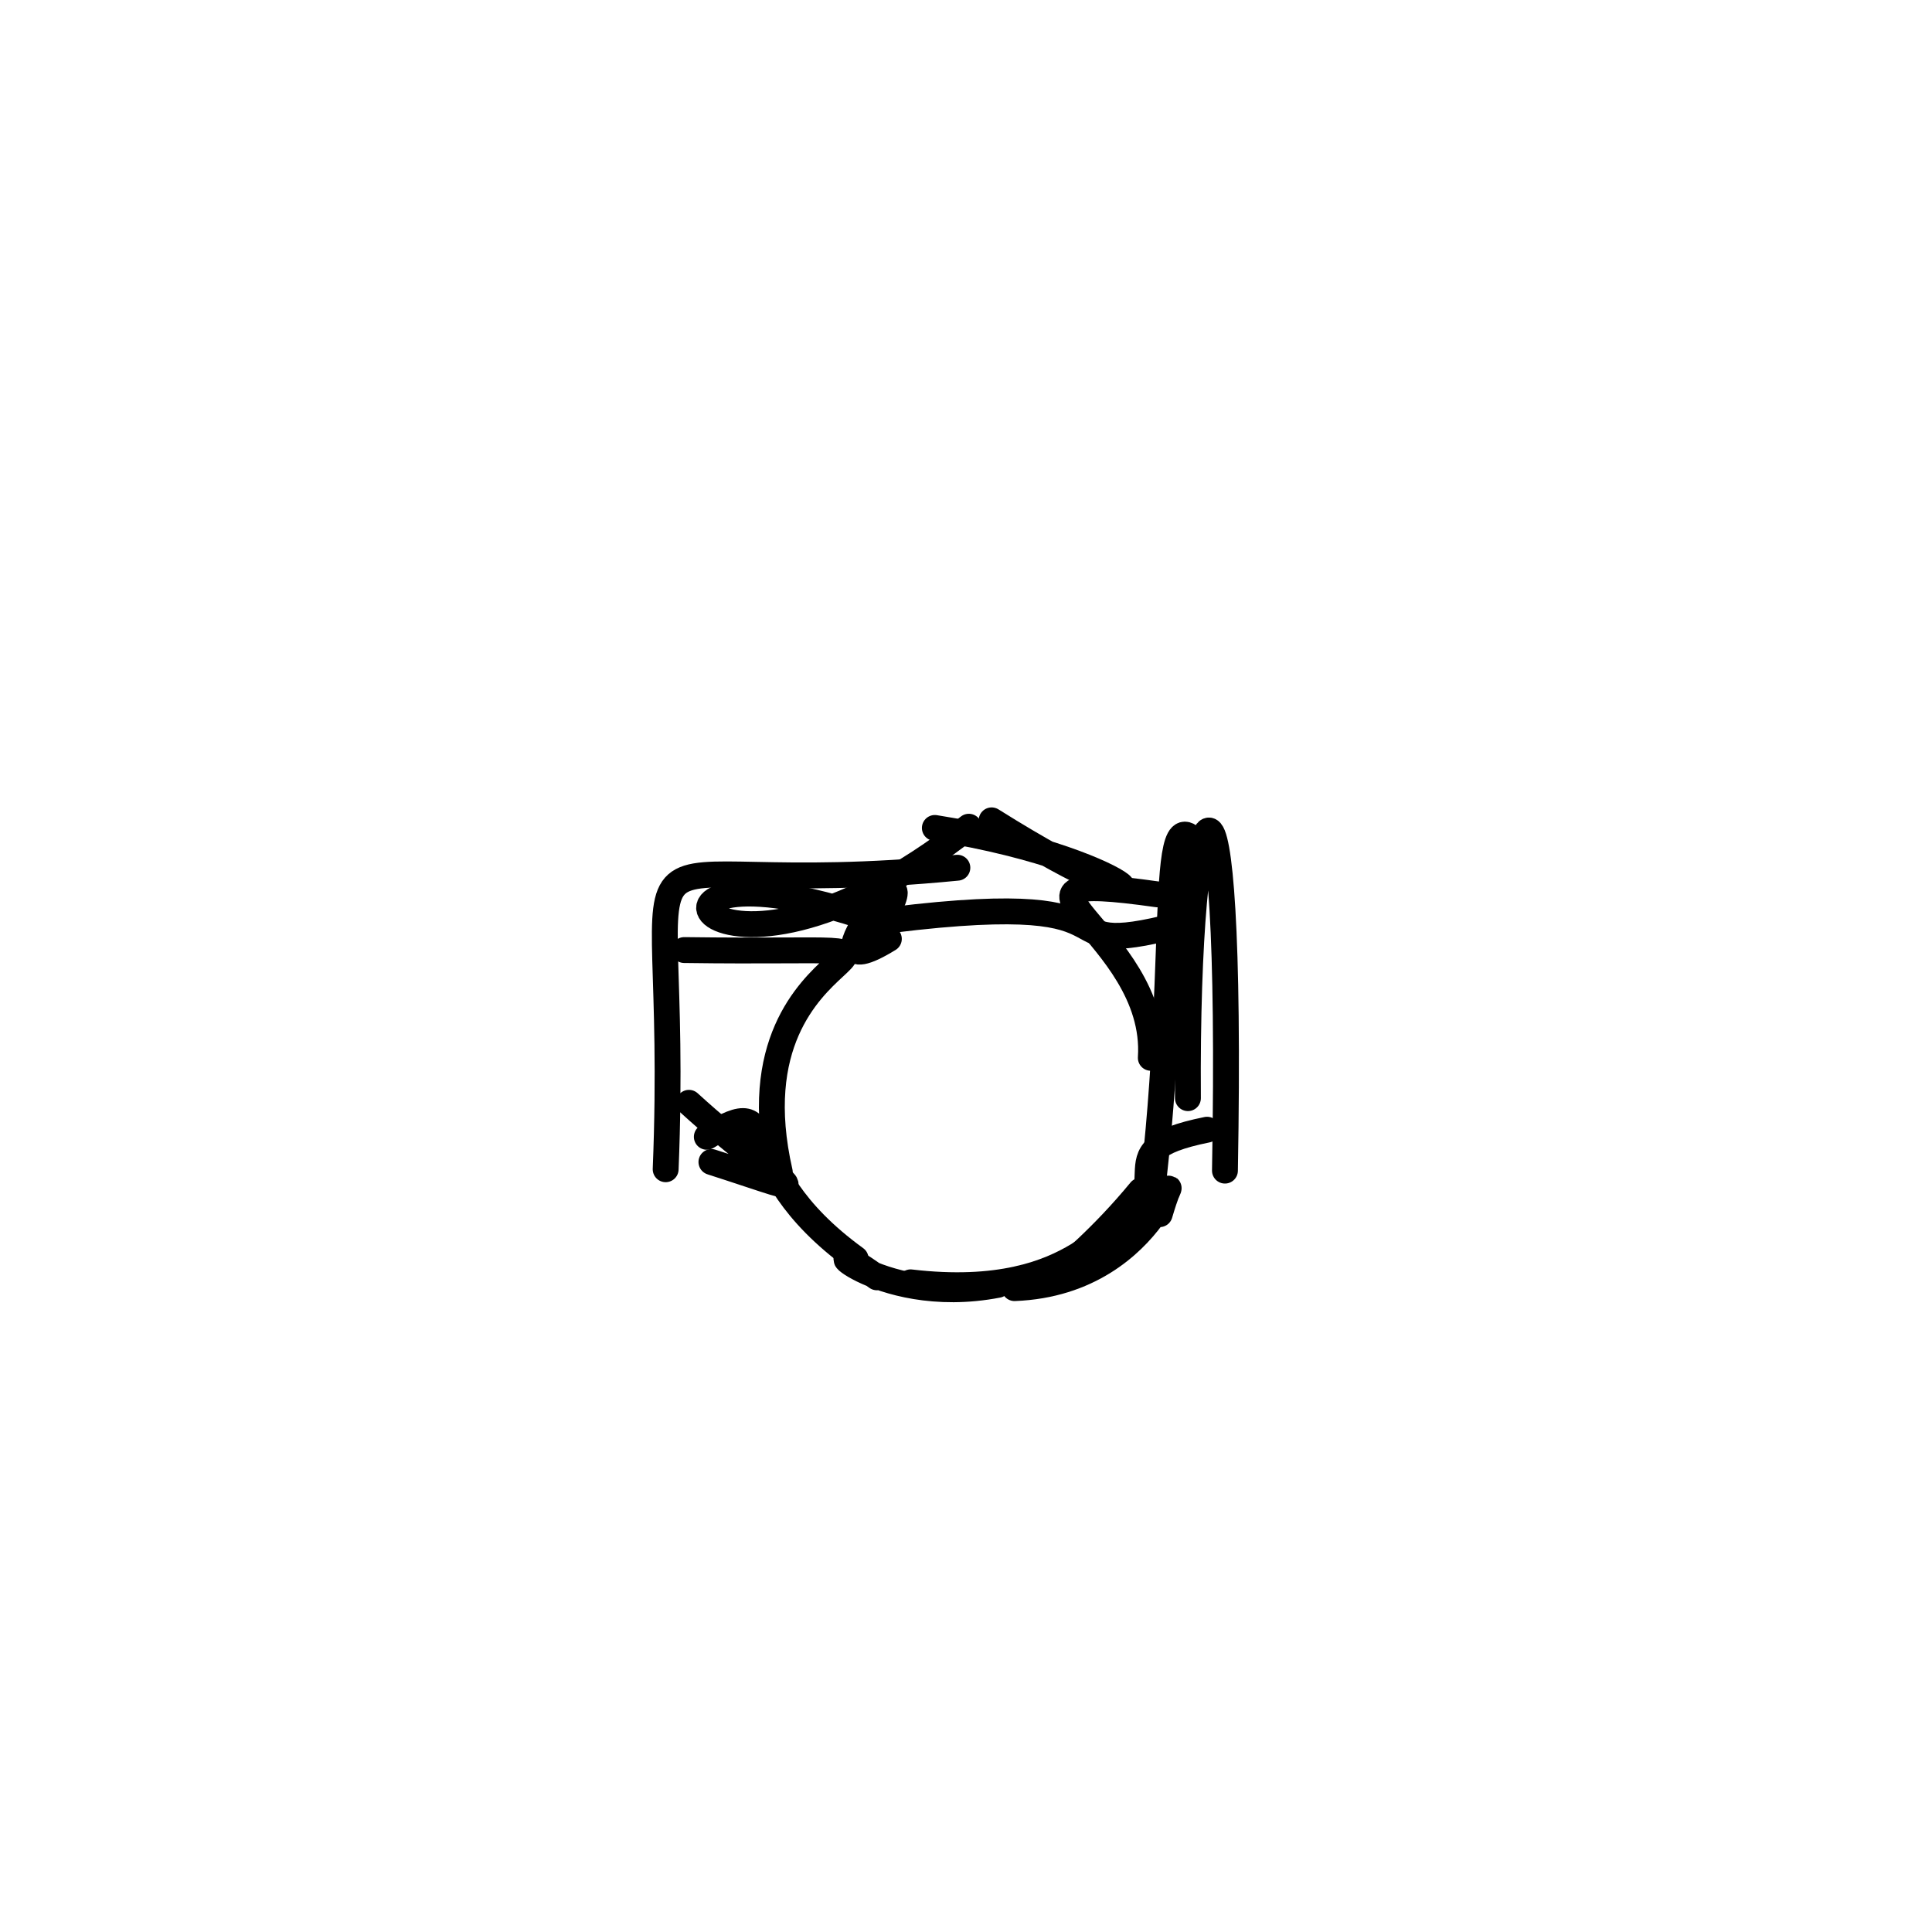
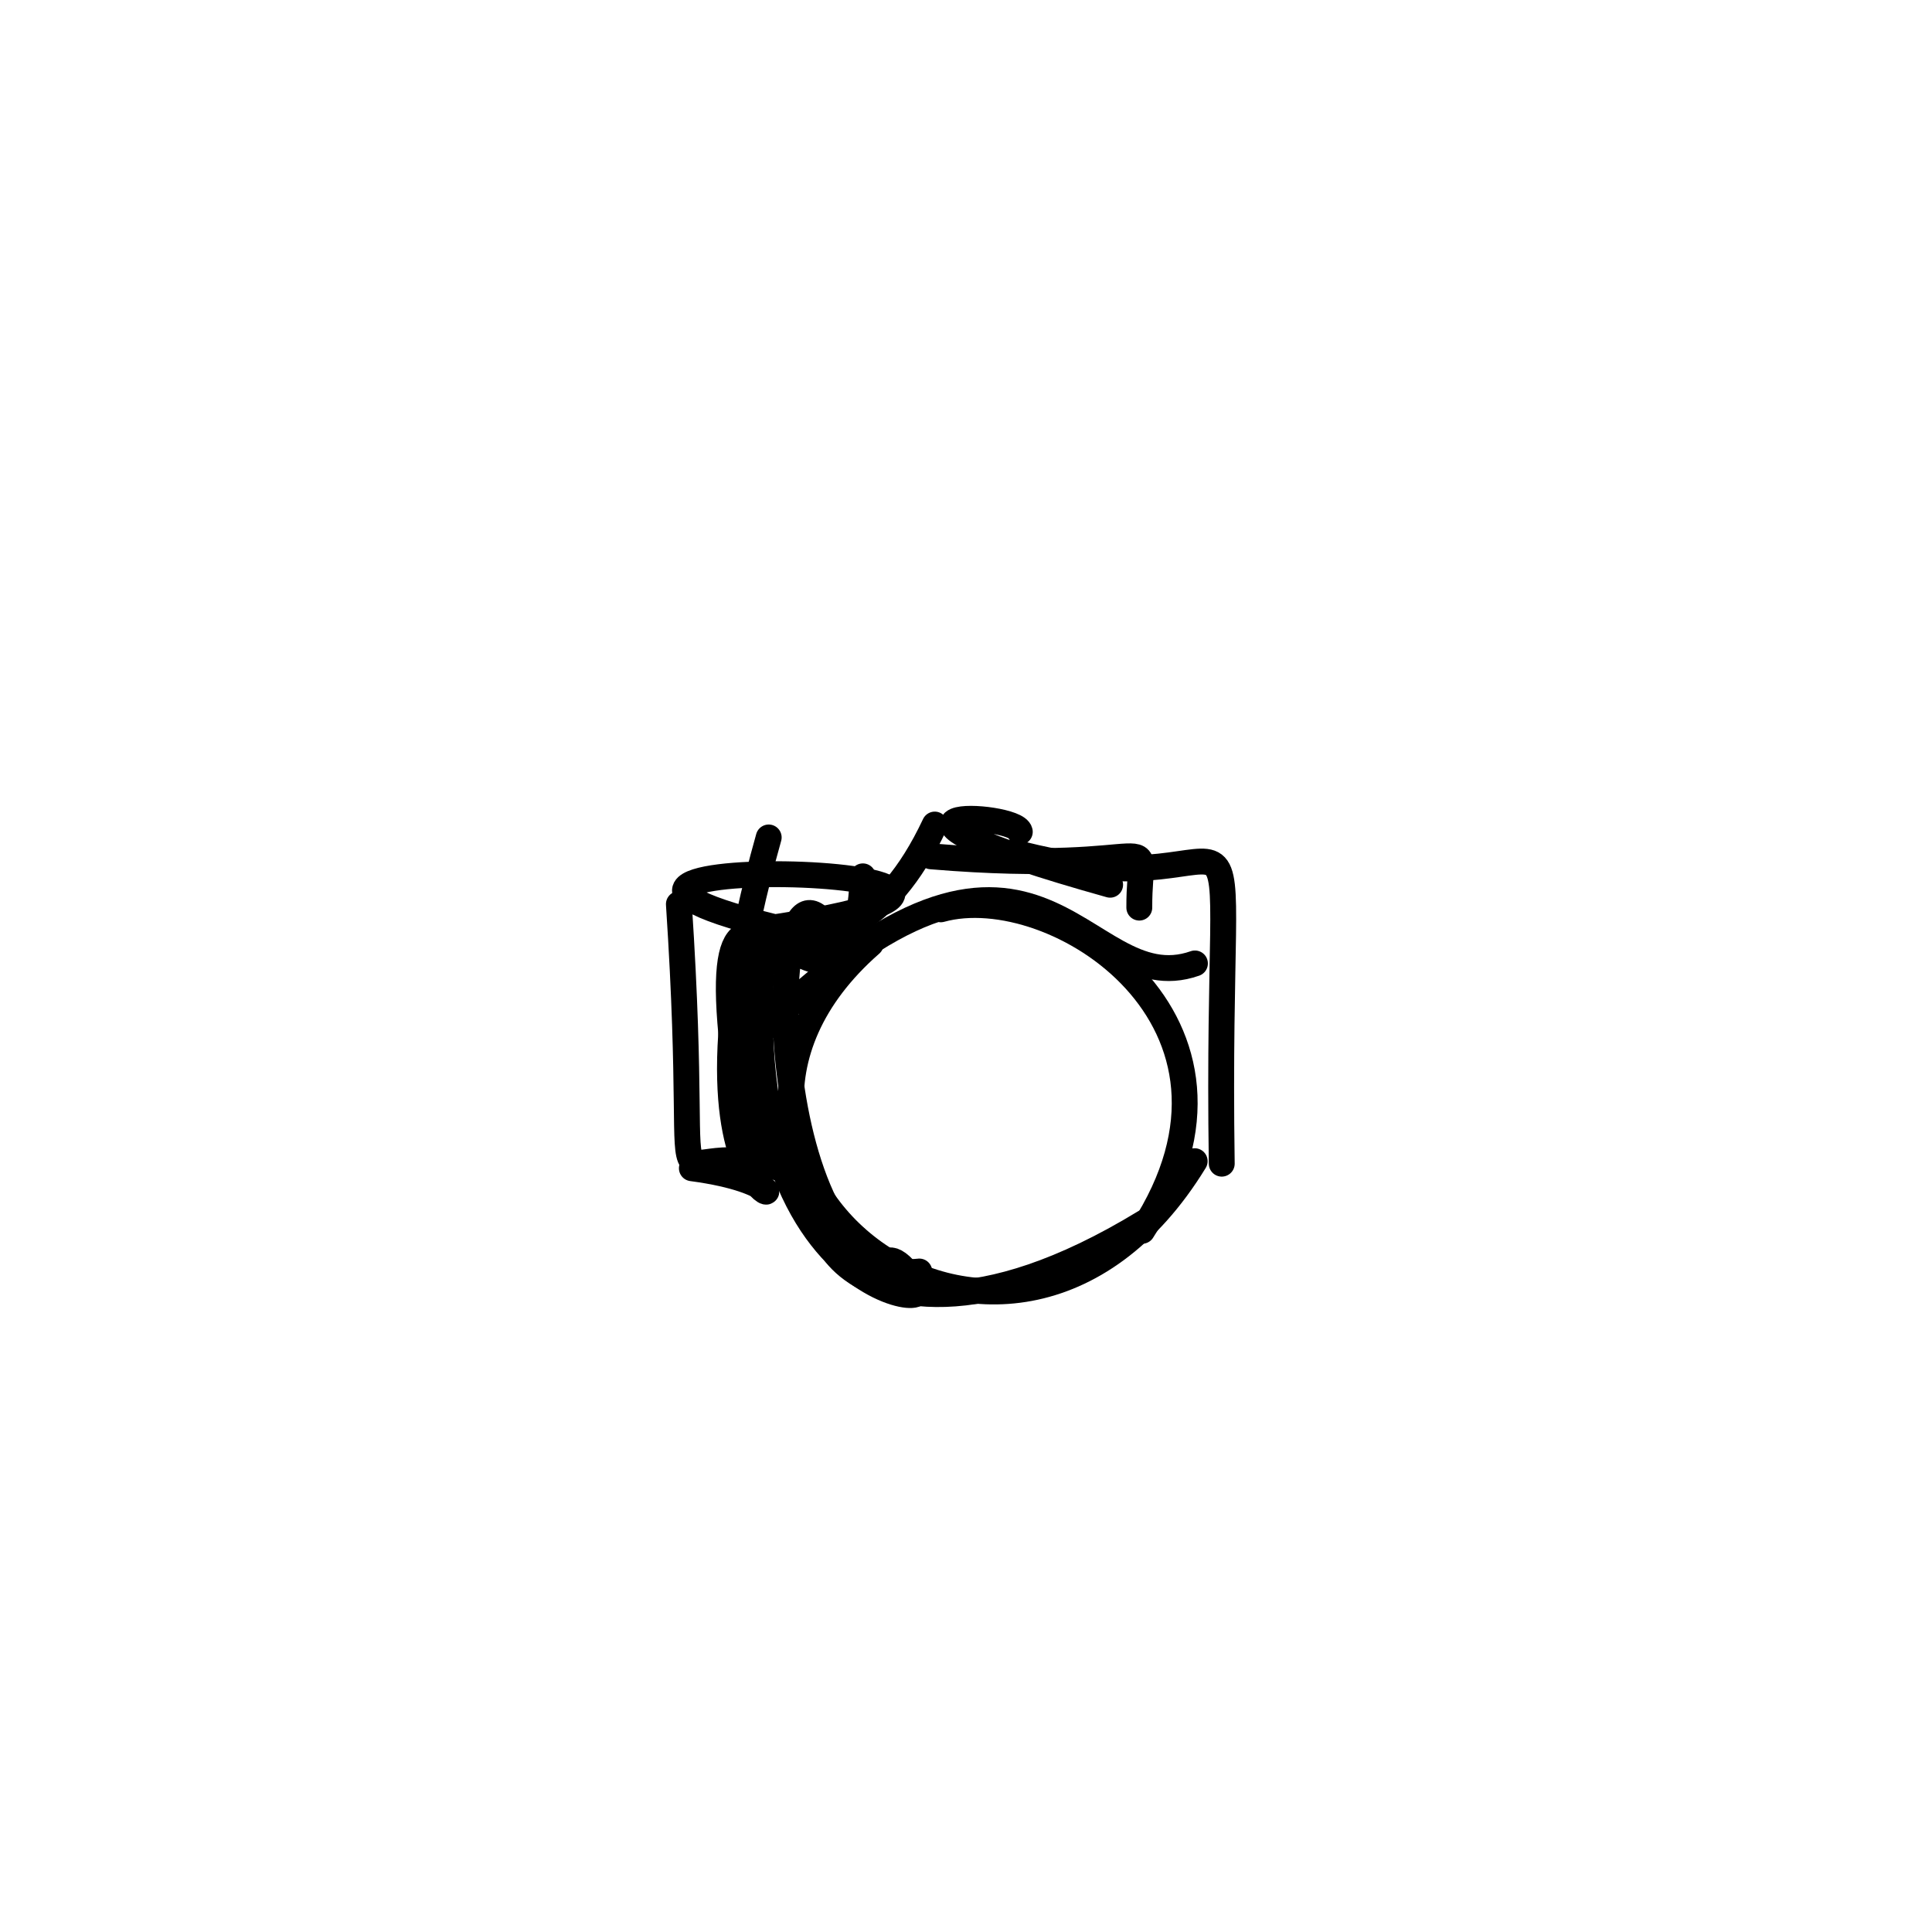
<svg xmlns="http://www.w3.org/2000/svg" height="224" version="1.1" width="224">
  <defs />
  <g>
-     <path d="M 101.783 107.877 C 109.421 94.283 91.449 115.99 103.056 108.857" fill="none" stroke="rgb(0, 0, 0)" stroke-linecap="round" stroke-linejoin="round" stroke-opacity="1.0" stroke-width="3.0" />
-     <path d="M 102.682 107.141 C 68.626 94.771 80.7 120.809 112.33 95.851" fill="none" stroke="rgb(0, 0, 0)" stroke-linecap="round" stroke-linejoin="round" stroke-opacity="1.0" stroke-width="3.0" />
-     <path d="M 133.451 139.23 C 137.199 108.753 133.632 87.888 140.338 100.508" fill="none" stroke="rgb(0, 0, 0)" stroke-linecap="round" stroke-linejoin="round" stroke-opacity="1.0" stroke-width="3.0" />
-     <path d="M 114.972 95.113 C 138.187 109.696 133.655 99.993 108.388 95.993" fill="none" stroke="rgb(0, 0, 0)" stroke-linecap="round" stroke-linejoin="round" stroke-opacity="1.0" stroke-width="3.0" />
-     <path d="M 139.95 130.98 C 126.817 133.635 138.975 137.008 127.153 145.044" fill="none" stroke="rgb(0, 0, 0)" stroke-linecap="round" stroke-linejoin="round" stroke-opacity="1.0" stroke-width="3.0" />
-     <path d="M 136.703 107.224 C 119.111 111.808 135.461 102.224 100.164 107.083" fill="none" stroke="rgb(0, 0, 0)" stroke-linecap="round" stroke-linejoin="round" stroke-opacity="1.0" stroke-width="3.0" />
-     <path d="M 79.877 127.861 C 91.674 138.594 96.565 139.252 82.484 134.724" fill="none" stroke="rgb(0, 0, 0)" stroke-linecap="round" stroke-linejoin="round" stroke-opacity="1.0" stroke-width="3.0" />
-     <path d="M 79.331 110.151 C 117.739 110.675 83.64 106.273 90.409 135.891" fill="none" stroke="rgb(0, 0, 0)" stroke-linecap="round" stroke-linejoin="round" stroke-opacity="1.0" stroke-width="3.0" />
-     <path d="M 133.427 122.646 C 134.402 108.016 111.925 100.544 134.197 103.694" fill="none" stroke="rgb(0, 0, 0)" stroke-linecap="round" stroke-linejoin="round" stroke-opacity="1.0" stroke-width="3.0" />
-     <path d="M 77.178 135.564 C 79.026 89.714 67.508 104.891 111 100.606" fill="none" stroke="rgb(0, 0, 0)" stroke-linecap="round" stroke-linejoin="round" stroke-opacity="1.0" stroke-width="3.0" />
-     <path d="M 105.573 148.676 C 126.083 151.098 128.544 139.472 130.332 143.843" fill="none" stroke="rgb(0, 0, 0)" stroke-linecap="round" stroke-linejoin="round" stroke-opacity="1.0" stroke-width="3.0" />
-     <path d="M 134.457 140.774 C 137.395 130.807 134.811 148.691 117.623 149.347" fill="none" stroke="rgb(0, 0, 0)" stroke-linecap="round" stroke-linejoin="round" stroke-opacity="1.0" stroke-width="3.0" />
-     <path d="M 142.023 135.724 C 143.022 80.024 137.467 89.069 137.731 127.322" fill="none" stroke="rgb(0, 0, 0)" stroke-linecap="round" stroke-linejoin="round" stroke-opacity="1.0" stroke-width="3.0" />
-     <path d="M 115.698 148.967 C 101.151 151.787 93.035 141.799 101.67 148.097" fill="none" stroke="rgb(0, 0, 0)" stroke-linecap="round" stroke-linejoin="round" stroke-opacity="1.0" stroke-width="3.0" />
-     <path d="M 99.201 145.93 C 83.993 134.896 91.403 126.009 81.95 131.805" fill="none" stroke="rgb(0, 0, 0)" stroke-linecap="round" stroke-linejoin="round" stroke-opacity="1.0" stroke-width="3.0" />
-     <path d="M 129.544 143.58 C 115.091 152.254 123.412 148.771 132.23 138.058" fill="none" stroke="rgb(0, 0, 0)" stroke-linecap="round" stroke-linejoin="round" stroke-opacity="1.0" stroke-width="3.0" />
+     <path d="M 96.338 108.965 C 42.624 97.774 138.475 100.302 88.538 107.705" fill="none" stroke="rgb(0, 0, 0)" stroke-linecap="round" stroke-linejoin="round" stroke-opacity="1.0" stroke-width="3.0" />
+     <path d="M 138.543 111.703 C 125.041 116.455 120.731 87.325 87.471 120.381" fill="none" stroke="rgb(0, 0, 0)" stroke-linecap="round" stroke-linejoin="round" stroke-opacity="1.0" stroke-width="3.0" />
+     <path d="M 93.976 136.791 C 74.561 128.276 81.676 149.839 78.711 104.828" fill="none" stroke="rgb(0, 0, 0)" stroke-linecap="round" stroke-linejoin="round" stroke-opacity="1.0" stroke-width="3.0" />
+     <path d="M 132.8 141.677 C 93.494 165.67 88.981 128.358 103.187 148.163" fill="none" stroke="rgb(0, 0, 0)" stroke-linecap="round" stroke-linejoin="round" stroke-opacity="1.0" stroke-width="3.0" />
+     <path d="M 100.042 101.605 C 98.639 130.332 77.729 81.925 86.749 133.54" fill="none" stroke="rgb(0, 0, 0)" stroke-linecap="round" stroke-linejoin="round" stroke-opacity="1.0" stroke-width="3.0" />
+     <path d="M 94.461 139.521 C 108.383 155.769 96.65 145.59 108.902 149.743" fill="none" stroke="rgb(0, 0, 0)" stroke-linecap="round" stroke-linejoin="round" stroke-opacity="1.0" stroke-width="3.0" />
+     <path d="M 109.079 105.428 C 122.23 101.783 148.204 118.406 132.421 142.705" fill="none" stroke="rgb(0, 0, 0)" stroke-linecap="round" stroke-linejoin="round" stroke-opacity="1.0" stroke-width="3.0" />
+     <path d="M 95.634 107.178 C 88.301 96.935 88.359 149.488 106.586 147.422" fill="none" stroke="rgb(0, 0, 0)" stroke-linecap="round" stroke-linejoin="round" stroke-opacity="1.0" stroke-width="3.0" />
+     <path d="M 118.237 96.446 C 117.874 94.192 95.338 93.242 128.71 102.578" fill="none" stroke="rgb(0, 0, 0)" stroke-linecap="round" stroke-linejoin="round" stroke-opacity="1.0" stroke-width="3.0" />
+     <path d="M 119.979 148.767 C 99.849 152.842 101.255 141.892 105.558 148.065" fill="none" stroke="rgb(0, 0, 0)" stroke-linecap="round" stroke-linejoin="round" stroke-opacity="1.0" stroke-width="3.0" />
+     <path d="M 88.565 133.554 C 81.807 96.356 96.652 120.489 108.378 95.6" fill="none" stroke="rgb(0, 0, 0)" stroke-linecap="round" stroke-linejoin="round" stroke-opacity="1.0" stroke-width="3.0" />
+     <path d="M 138.514 134.629 C 116.512 170.575 72.565 134.298 100.956 109.436" fill="none" stroke="rgb(0, 0, 0)" stroke-linecap="round" stroke-linejoin="round" stroke-opacity="1.0" stroke-width="3.0" />
+     <path d="M 80.217 135.449 C 101.613 138.293 74.683 148.395 89.125 97.096" fill="none" stroke="rgb(0, 0, 0)" stroke-linecap="round" stroke-linejoin="round" stroke-opacity="1.0" stroke-width="3.0" />
+     <path d="M 118.798 99.135 C 147.603 106.352 140.883 82.999 141.652 134.919" fill="none" stroke="rgb(0, 0, 0)" stroke-linecap="round" stroke-linejoin="round" stroke-opacity="1.0" stroke-width="3.0" />
+     <path d="M 107.942 99.284 C 136.341 101.666 132.041 94.939 132.093 105.231" fill="none" stroke="rgb(0, 0, 0)" stroke-linecap="round" stroke-linejoin="round" stroke-opacity="1.0" stroke-width="3.0" />
+     <path d="M 101.697 147.824 C 118.412 151.616 84.219 156.747 88.489 109.692" fill="none" stroke="rgb(0, 0, 0)" stroke-linecap="round" stroke-linejoin="round" stroke-opacity="1.0" stroke-width="3.0" />
  </g>
</svg>
